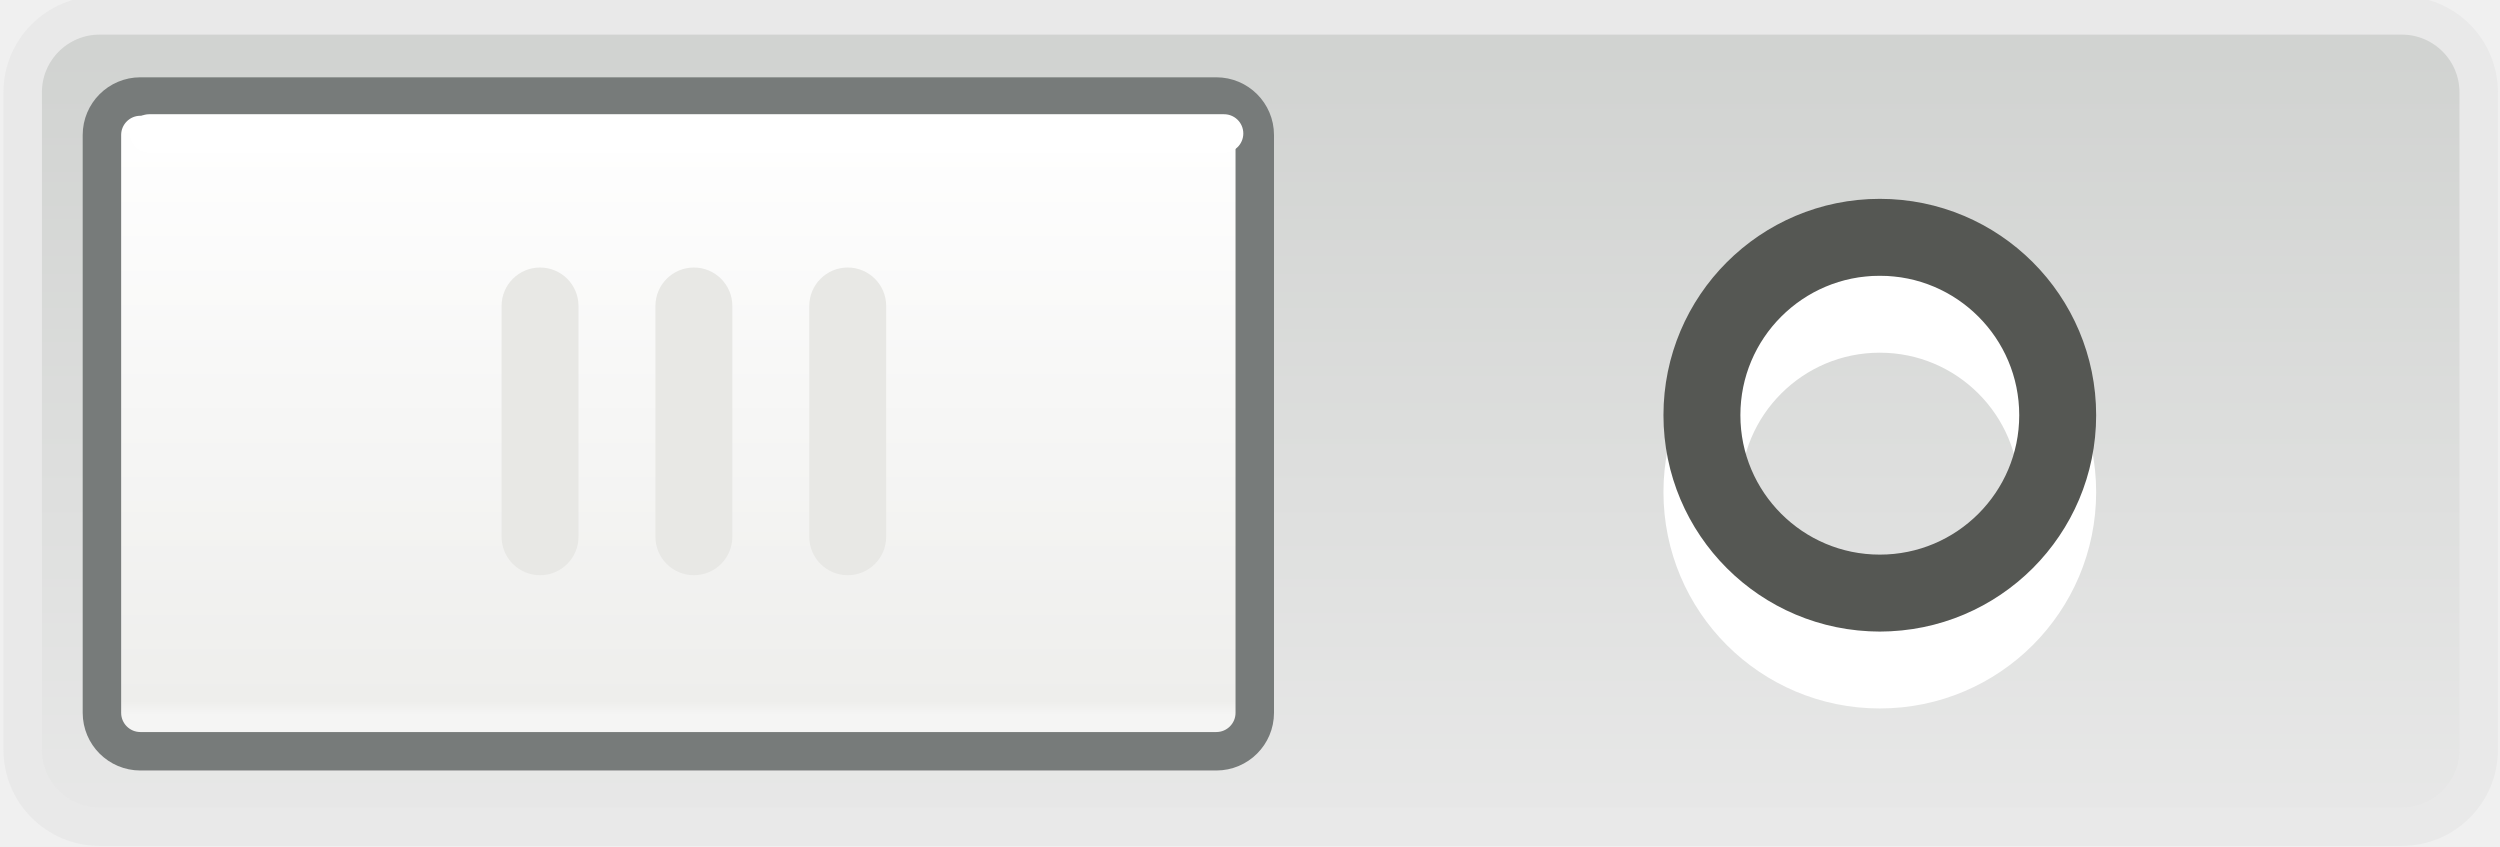
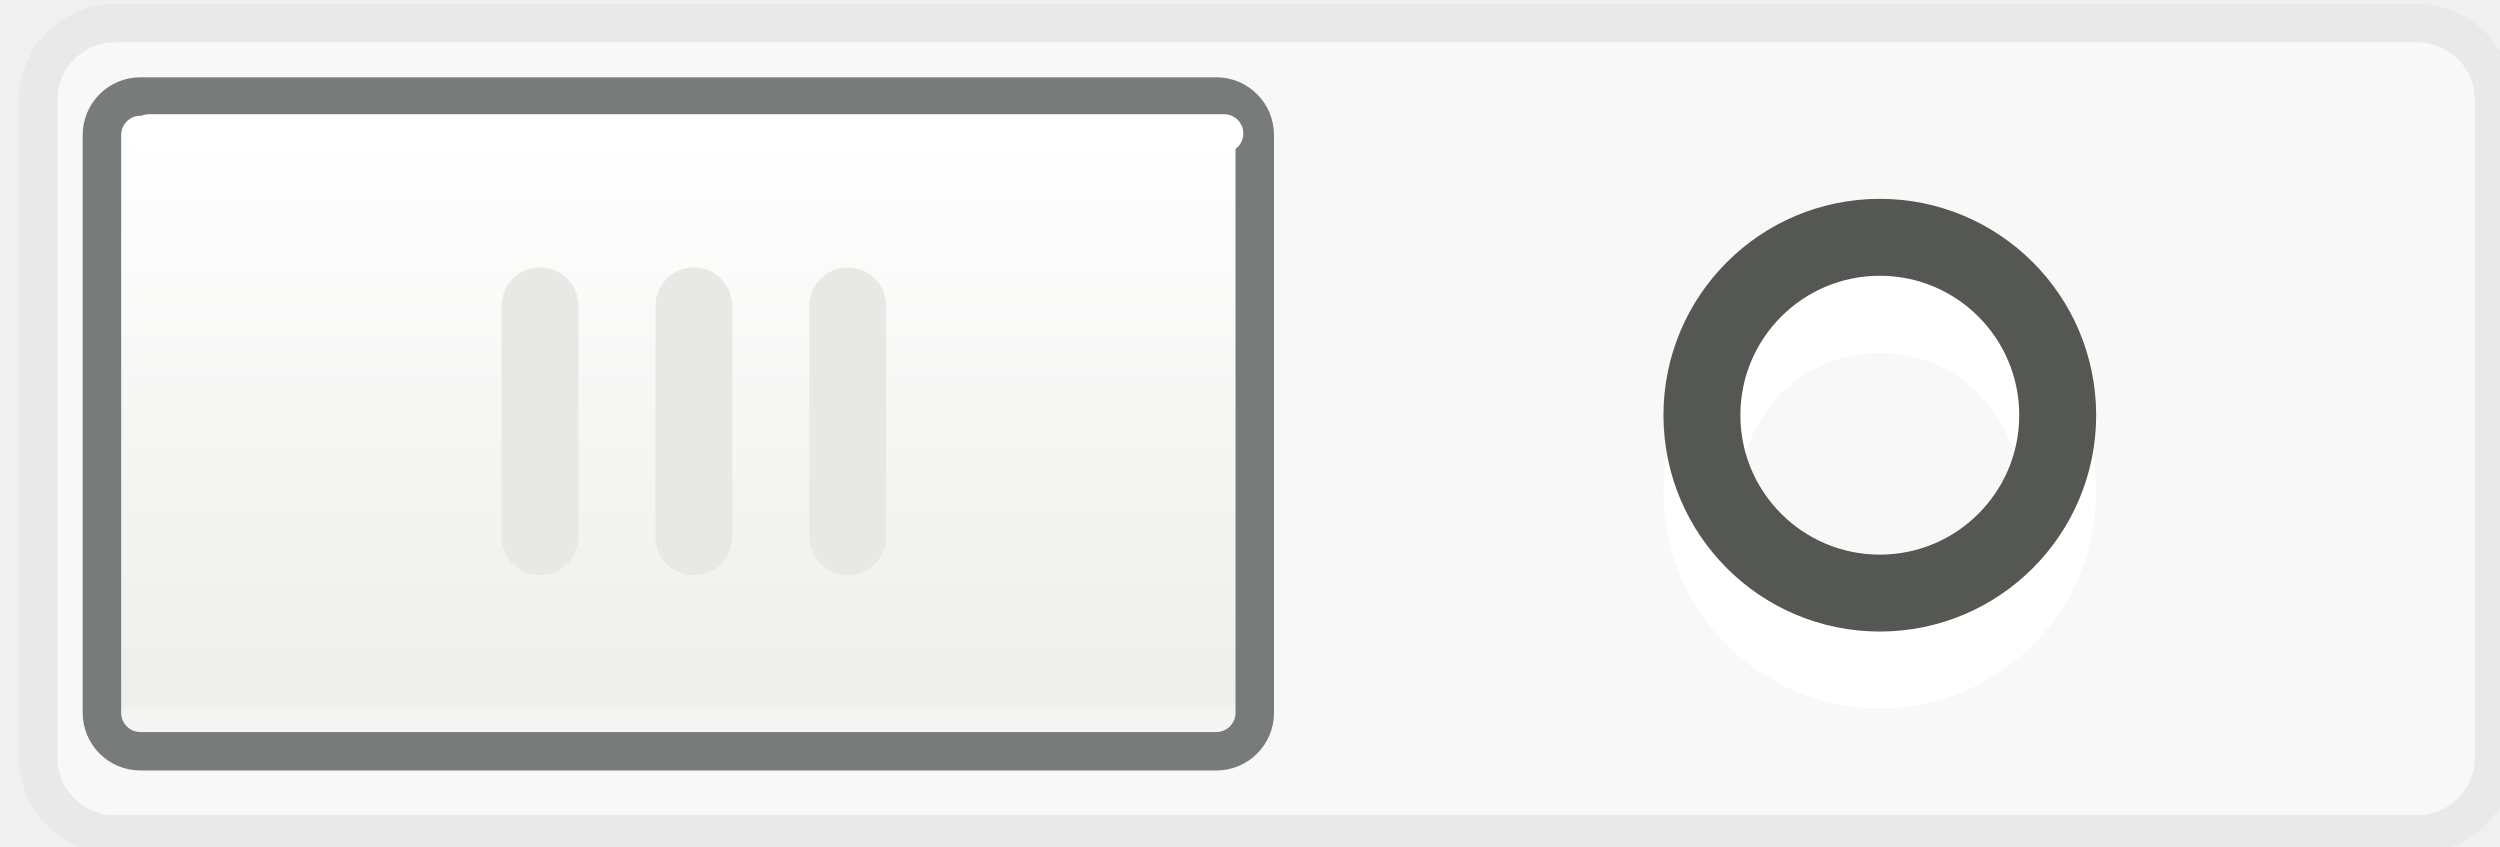
<svg xmlns="http://www.w3.org/2000/svg" id="svg10865" height="22" width="65" version="1.1">
  <defs id="defs10867">
    <linearGradient id="linearGradient62981-1-1" y2="505.32" gradientUnits="userSpaceOnUse" x2="740" gradientTransform="matrix(.8564 0 0 .8106 27.81 92.07)" y1="486.11" x1="740">
      <stop id="stop62854-6-7" style="stop-color:#fff" offset="0" />
      <stop id="stop62858-8-0" style="stop-color:#eeeeec" offset=".977" />
      <stop id="stop62860-5-3" style="stop-color:#f5f5f4" offset="1" />
    </linearGradient>
-     <linearGradient id="linearGradient62864-0-3-1" y2="507.43" gradientUnits="userSpaceOnUse" x2="702.59" gradientTransform="matrix(1.3067 0 0 1 -197.65 0)" y1="484.49" x1="702.59">
-       <stop id="stop62823-2-4-2" style="stop-color:#d1d3d1" offset="0" />
-       <stop id="stop62825-3-8-9" style="stop-color:#ebebeb" offset="1" />
-     </linearGradient>
  </defs>
  <g id="layer1" transform="translate(0 -1030.4)">
    <g id="g62929" transform="translate(-643.91 517.3)">
      <g id="g62931" transform="translate(0,30)">
-         <rect id="rect62935" style="fill:url(#linearGradient62864-0-3-1);color:#000000;stroke:#e9e9e9;stroke-linecap:round;stroke-opacity:1" rx="2" ry="2" height="21.094" width="63.856" y="483.5" x="644.5" />
+         <rect id="rect62935" style="color:#000000;fill:#f8f8f8;fill-opacity:1;stroke:#e9e9e9;stroke-linecap:round;stroke-opacity:1;stroke-width:1;stroke-miterlimit:3;stroke-dasharray:none" rx="2" ry="2" height="21.094" width="63.856" y="483.701" x="644.901" />
        <rect id="rect62937" style="stroke:#777b7a;stroke-linecap:round;fill:url(#linearGradient62981-1-1)" rx="1" ry="1" height="17.023" width="29.974" y="485.61" x="646.56" />
        <g id="g62939" transform="translate(-38.049 -1.9445)">
          <rect id="rect62941" style="fill:#e8e8e5" rx="1" ry="1" height="8" width="2" y="492" x="695" />
          <rect id="rect62943" style="fill:#e8e8e5" rx="1" ry="1" height="8" width="2" y="492" x="699" />
          <rect id="rect62945" style="fill:#e8e8e5" rx="1" ry="1" height="8" width="2" y="492" x="703" />
        </g>
        <path id="path62947" style="stroke:#fff;stroke-linecap:round;stroke-width:1px;fill:none" d="m647.79 486.57h27.946" />
      </g>
      <path id="path3786" style="stroke:#fff;stroke-width:2;fill:none" d="m55 11.875a4.625 4.625 0 1 1 -9.25 0 4.625 4.625 0 1 1 9.25 0z" transform="translate(642.41 514.02)" />
      <path id="path3016" style="stroke:#555753;stroke-width:2;fill:none" d="m55 11.875a4.625 4.625 0 1 1 -9.25 0 4.625 4.625 0 1 1 9.25 0z" transform="translate(642.41 512.02)" />
    </g>
  </g>
</svg>
